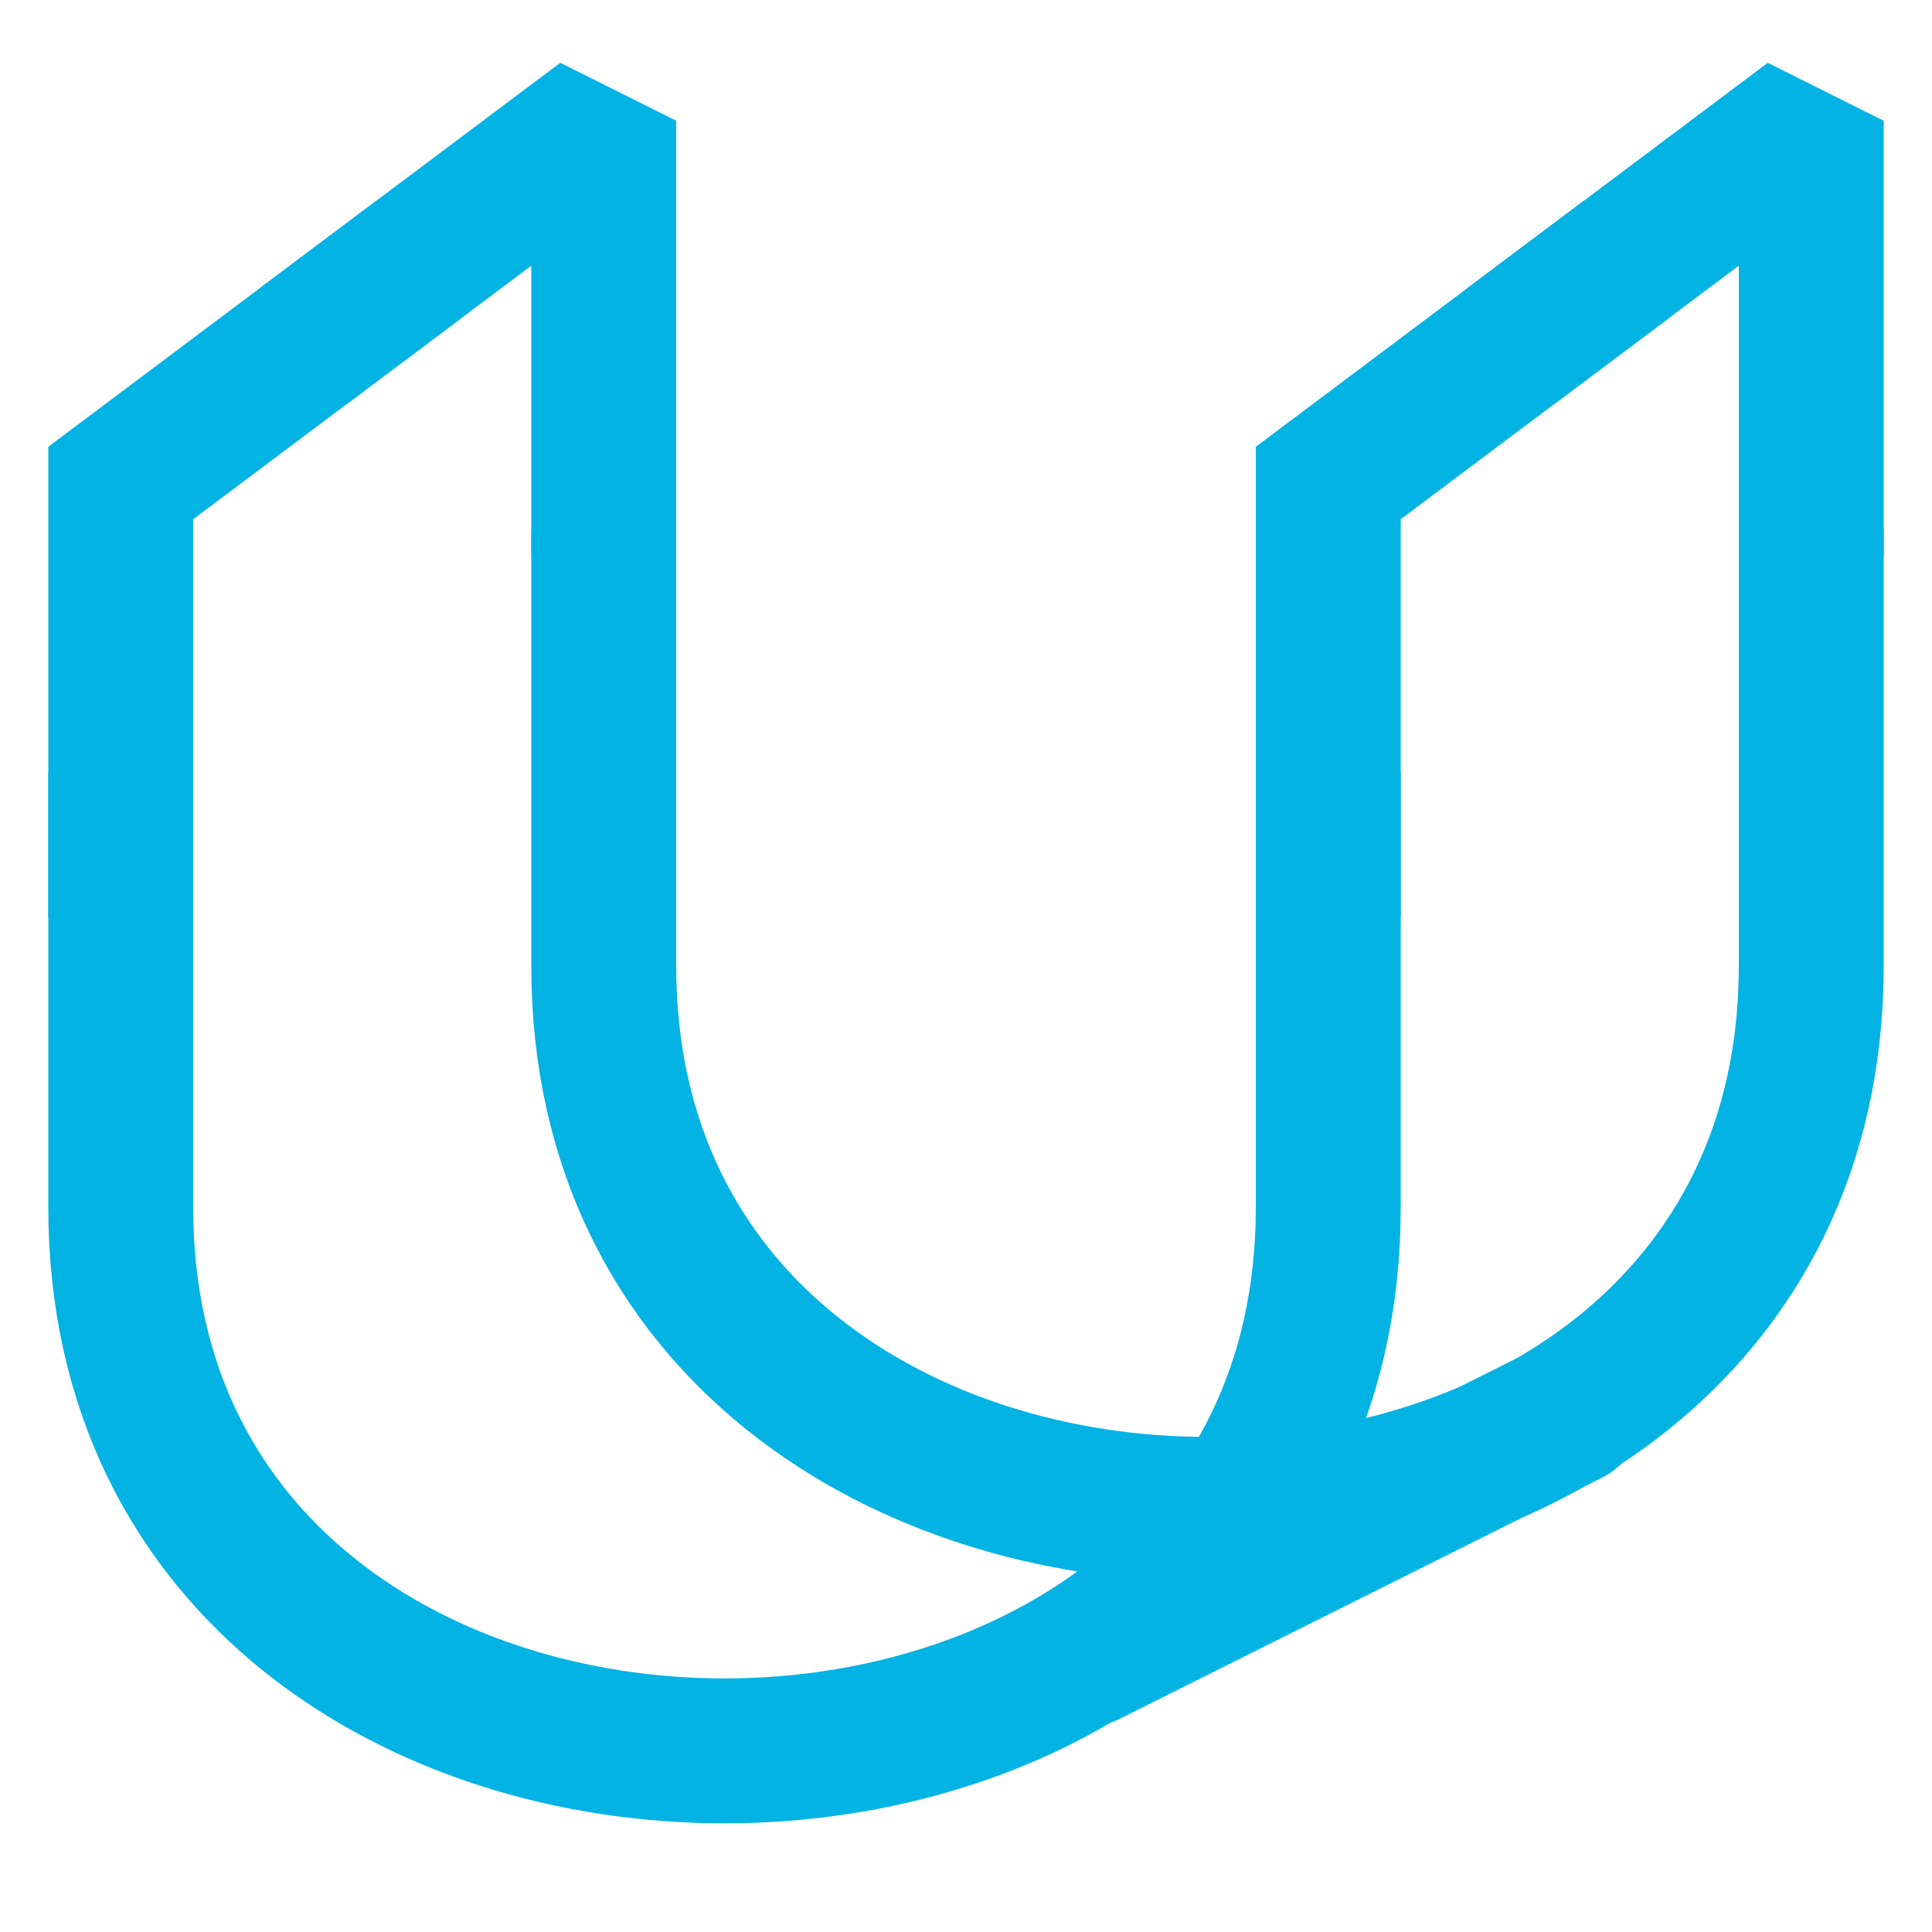
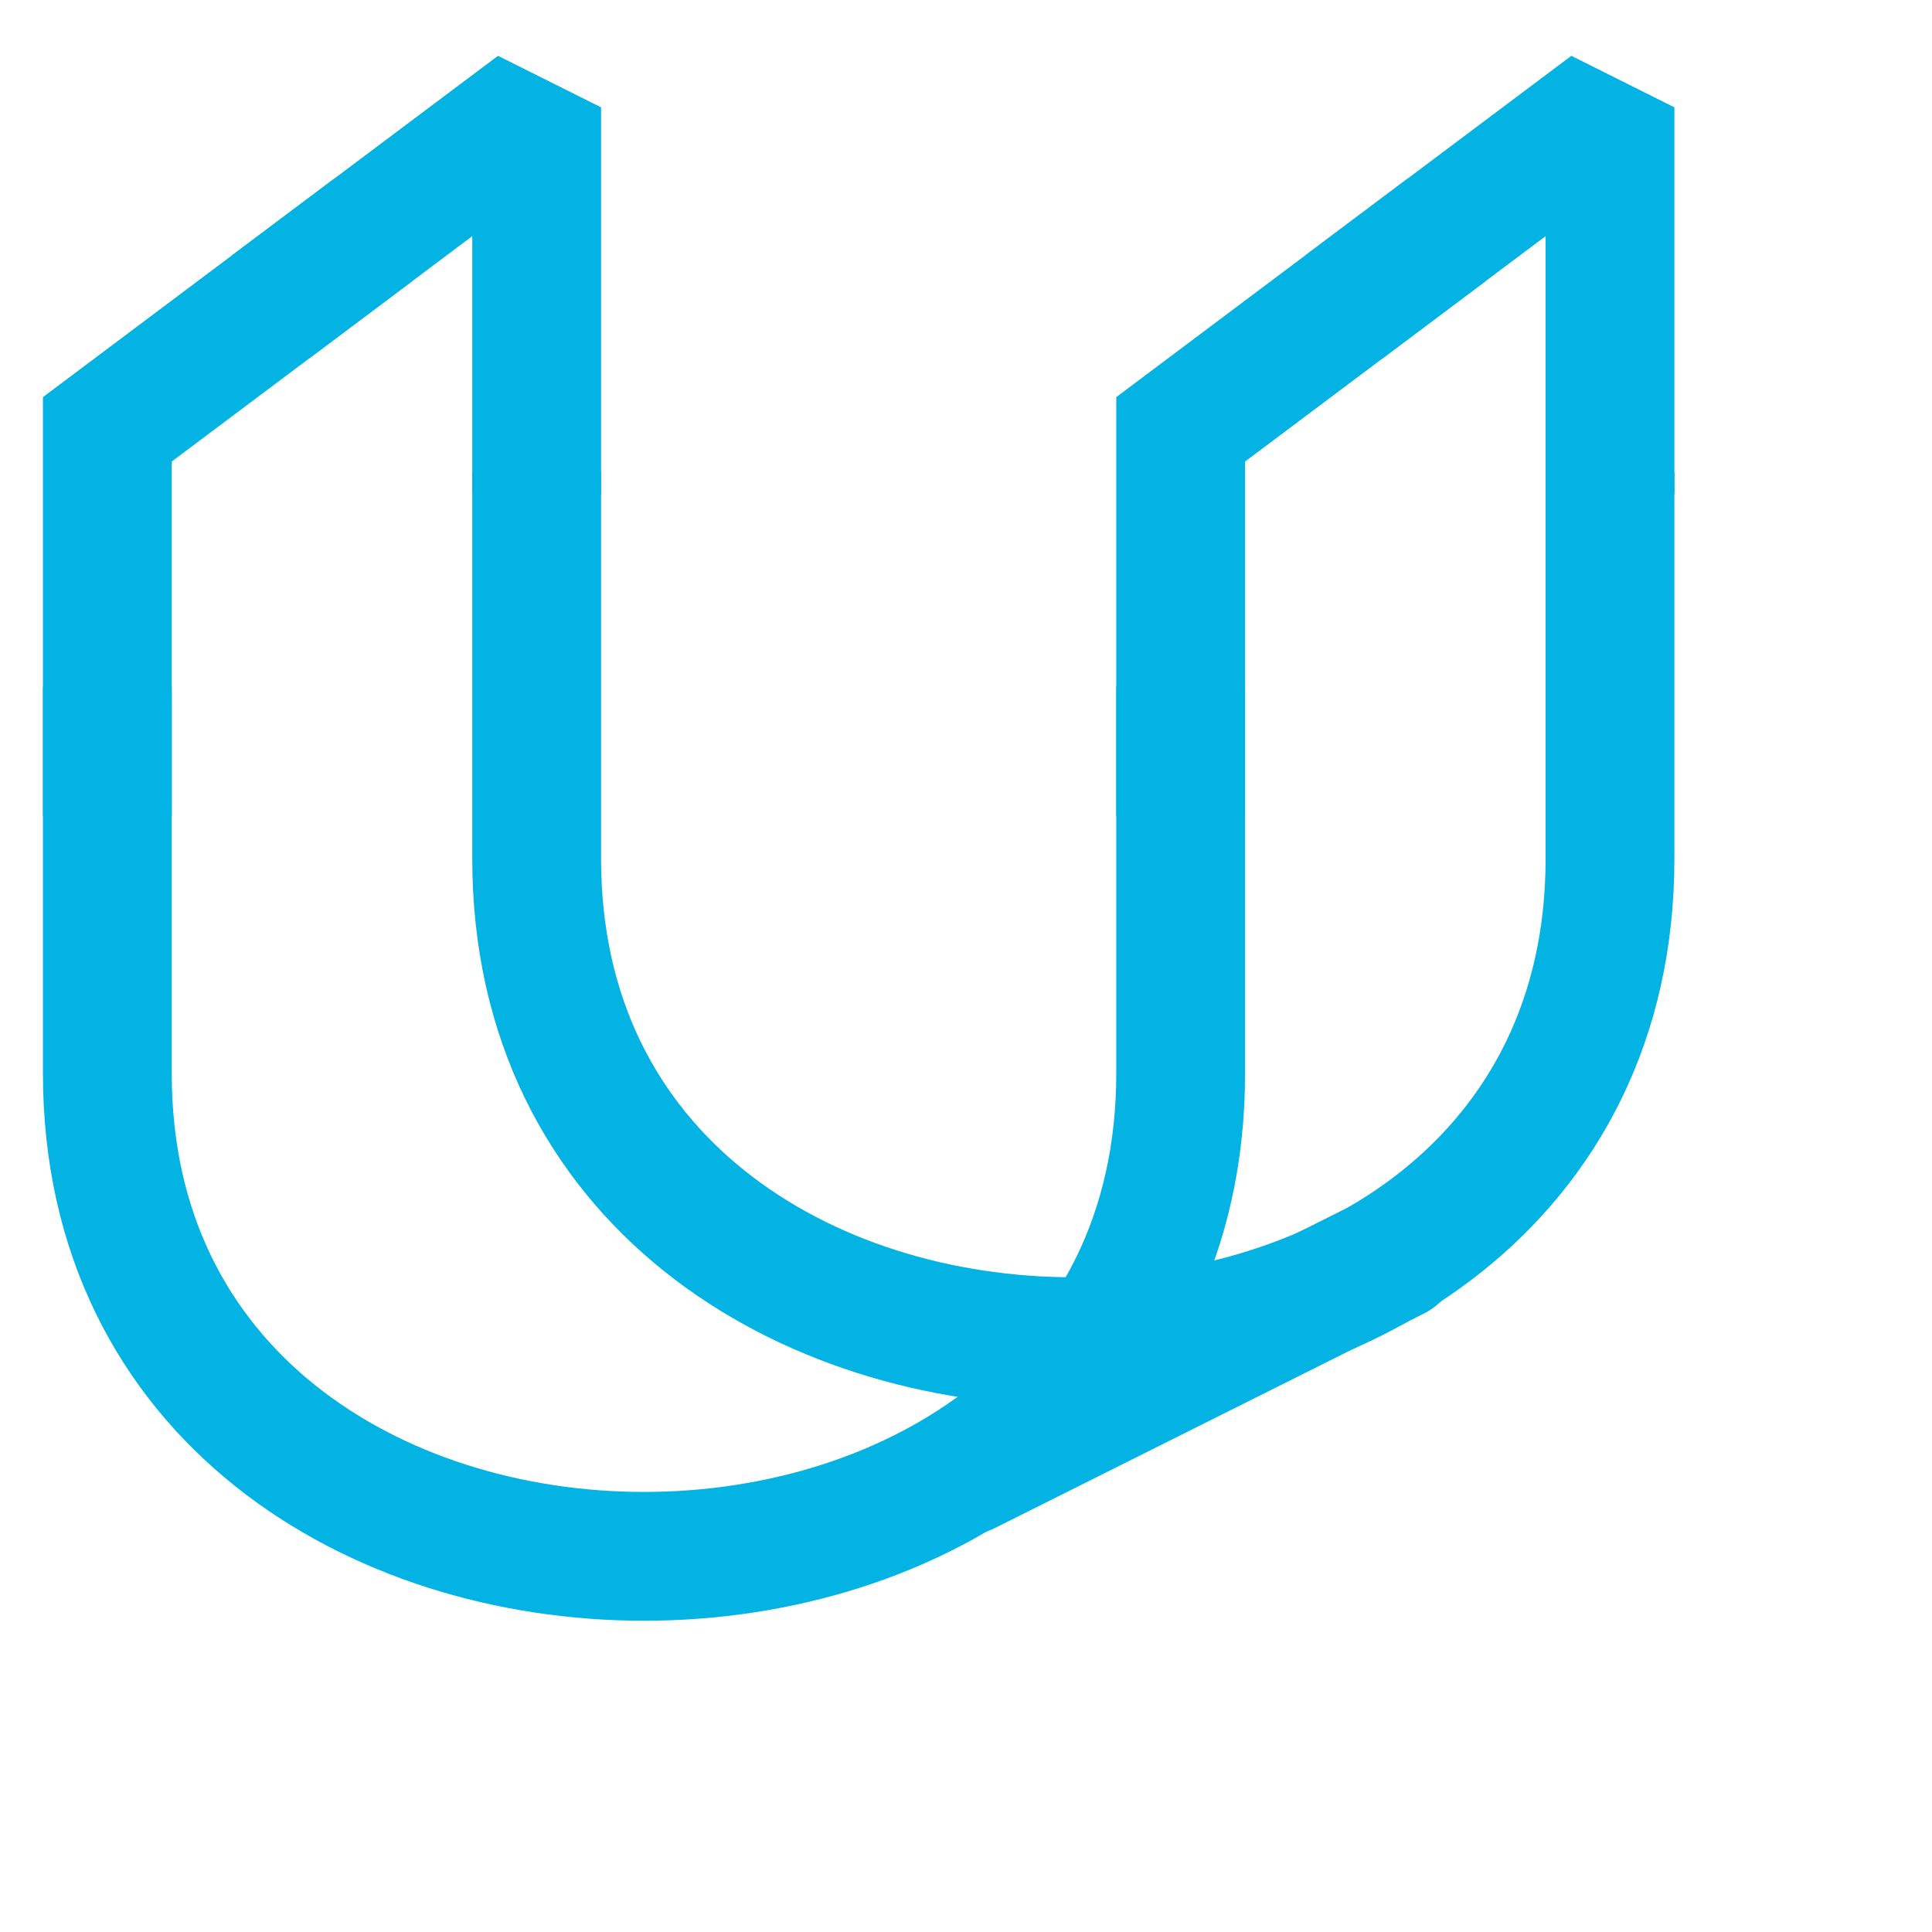
- <svg xmlns="http://www.w3.org/2000/svg" version="1.1" xml:space="preserve" height="80" width="80">
+ <svg xmlns="http://www.w3.org/2000/svg" version="1.1" xml:space="preserve" height="90" width="90">
  <g stroke="#02b3e4" stroke-width="6" stroke-linecap="square" stroke-linejoin="mitre" fill="transparent">
    <path d="M5 35 v-15 l10 -7.5" />
    <path stroke-linejoin="bevel" d="M15 12.5 l10 -7.5 v15" />
    <path d="M5 35 v15 c 0 30, 50 30, 50 0 v-15" />
    <path d="M55 35 v-15 l10 -7.5" />
    <path stroke-linejoin="bevel" d="M65 12.5 l10 -7.5 v15" />
    <path d="M75 25 v15 c 0 30, -50 30, -50 0 v-15" />
    <path stroke-linecap="round" d="M45 68.5 l20 -10" />
  </g>
</svg>
